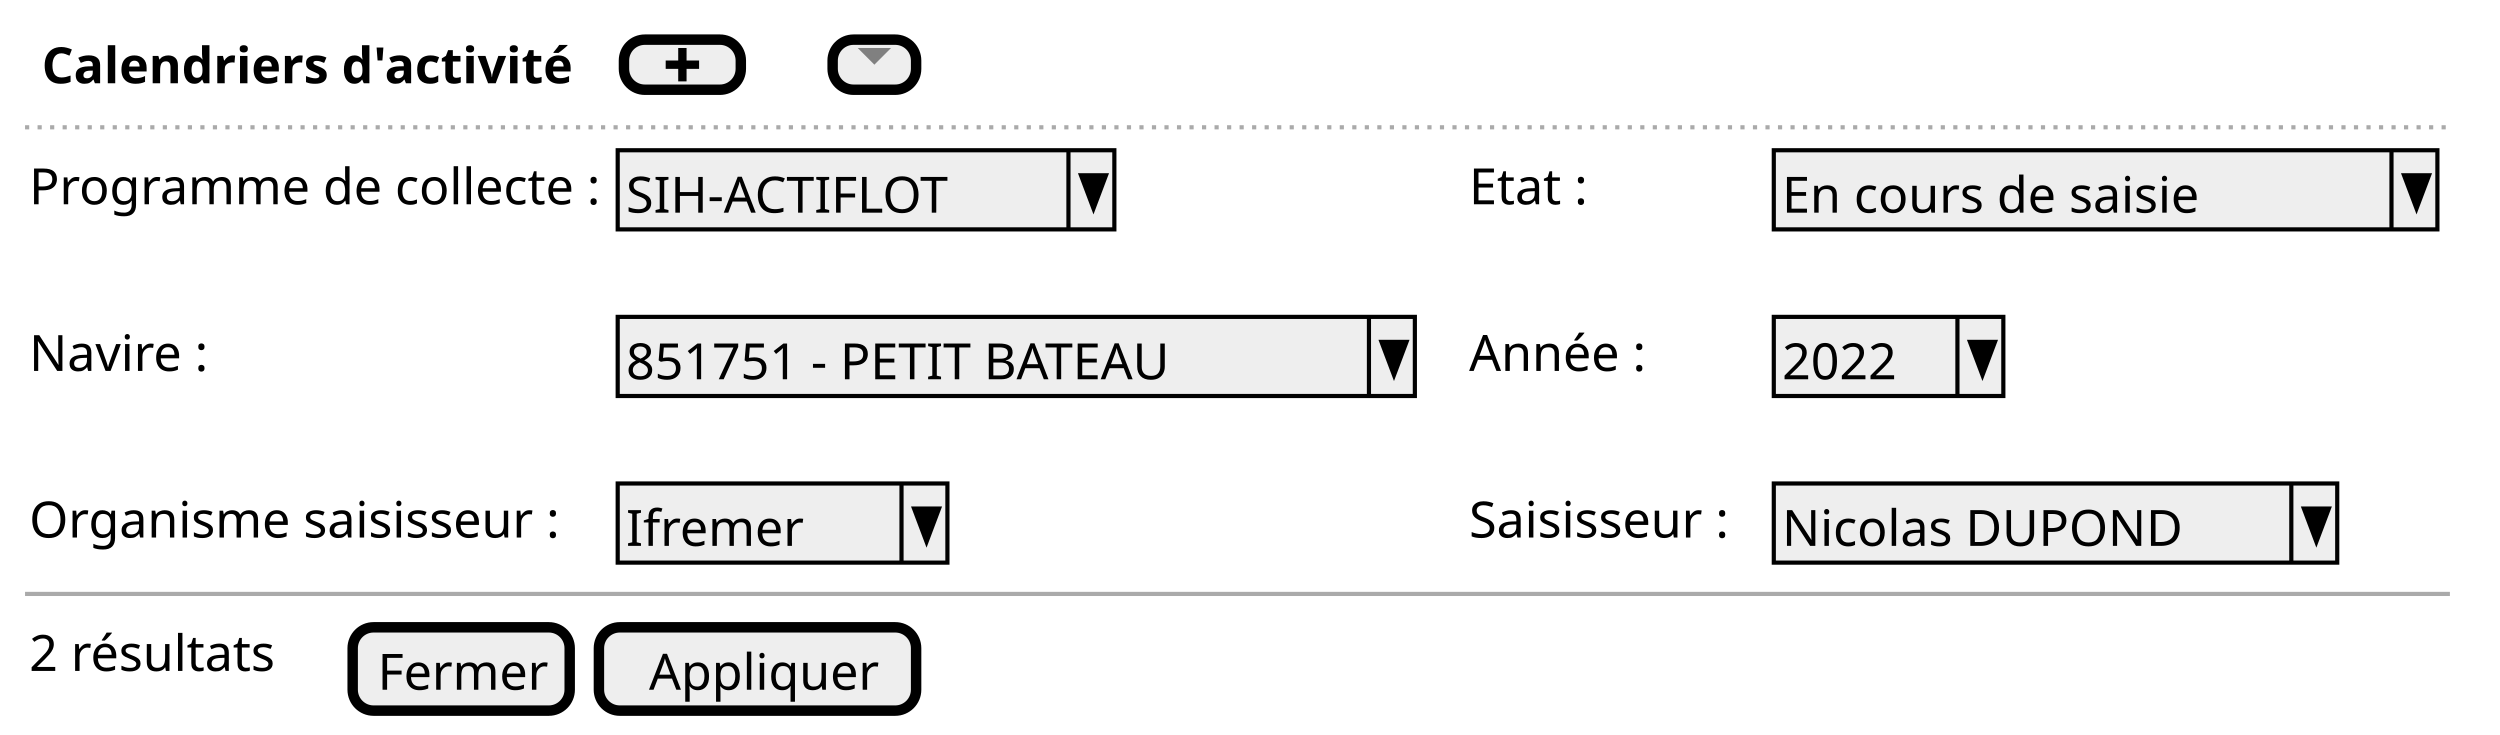
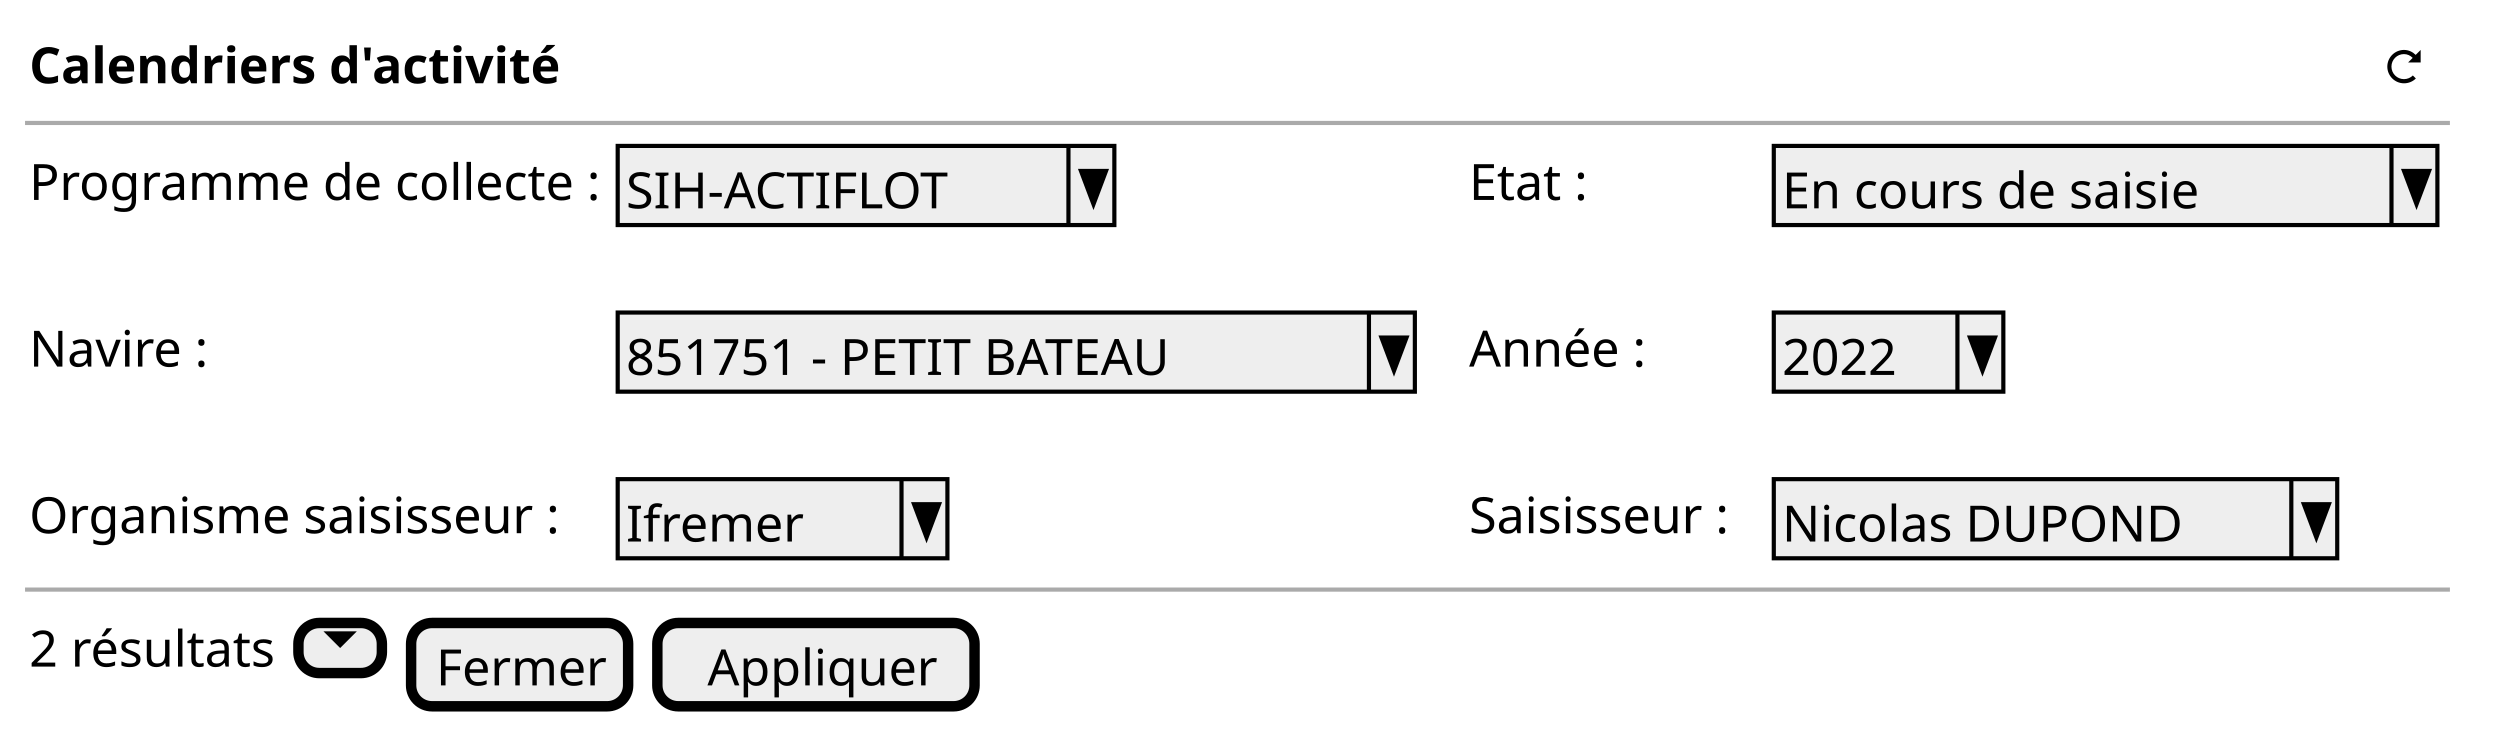
- <svg xmlns="http://www.w3.org/2000/svg" contentStyleType="text/css" height="176px" preserveAspectRatio="none" style="width:599px;height:176px;background:#FFFFFF;" version="1.1" viewBox="0 0 599 176" width="599px" zoomAndPan="magnify">
+ <svg xmlns="http://www.w3.org/2000/svg" contentStyleType="text/css" height="175px" preserveAspectRatio="none" style="width:599px;height:175px;background:#FFFFFF;" version="1.1" viewBox="0 0 599 175" width="599px" zoomAndPan="magnify">
  <defs />
  <g>
-     <text fill="#000000" font-family="sans-serif" font-size="12" font-weight="bold" lengthAdjust="spacing" textLength="120" x="10" y="19.949">Calendriers d'activité</text>
-     <rect fill="#EEEEEE" height="12" rx="5" ry="5" style="stroke:#000000;stroke-width:2.5;" width="28" x="149.5" y="9.5" />
-     <path d="M162.5,11.5 L162.5,14.5 L159.5,14.5 L159.5,16.5 L162.5,16.5 L162.5,19.5 L164.5,19.5 L164.5,16.5 L167.5,16.5 L167.5,14.5 L164.5,14.5 L164.5,11.5 L162.5,11.5 " fill="#000000" style="stroke:;stroke-width:0.0;stroke-dasharray:;" />
-     <rect fill="#EEEEEE" height="12" rx="5" ry="5" style="stroke:#000000;stroke-width:2.5;" width="20" x="199.5" y="9.5" />
-     <path d="M205.5,11.5 L209.5,15.5 L213.5,11.5 L205.5,11.5 " fill="#808080" style="stroke:;stroke-width:0.0;stroke-dasharray:;" />
-     <line style="stroke:#AAAAAA;stroke-width:1.0;stroke-dasharray:1.0,2.0;" x1="6" x2="587" y1="30.5" y2="30.5" />
-     <text fill="#000000" font-family="sans-serif" font-size="12" lengthAdjust="spacing" textLength="134" x="7" y="48.949">Programme de collecte :</text>
-     <rect fill="#EEEEEE" height="18.961" style="stroke:#000000;stroke-width:1.0;" width="119" x="148" y="36" />
-     <text fill="#000000" font-family="sans-serif" font-size="12" lengthAdjust="spacing" textLength="80" x="150" y="50.949">SIH-ACTIFLOT</text>
-     <line style="stroke:#000000;stroke-width:1.0;" x1="256" x2="256" y1="36" y2="54.961" />
-     <polygon fill="#000000" points="259,42,265,42,262,49.961" style="stroke:#000000;stroke-width:1.0;" />
-     <text fill="#000000" font-family="sans-serif" font-size="12" lengthAdjust="spacing" textLength="27" x="352" y="48.949">Etat :</text>
-     <rect fill="#EEEEEE" height="18.961" style="stroke:#000000;stroke-width:1.0;" width="159" x="425" y="36" />
-     <text fill="#000000" font-family="sans-serif" font-size="12" lengthAdjust="spacing" textLength="103" x="427" y="50.949">En cours de saisie</text>
-     <line style="stroke:#000000;stroke-width:1.0;" x1="573" x2="573" y1="36" y2="54.961" />
-     <polygon fill="#000000" points="576,42,582,42,579,49.961" style="stroke:#000000;stroke-width:1.0;" />
-     <text fill="#000000" font-family="sans-serif" font-size="12" lengthAdjust="spacing" textLength="41" x="7" y="88.871">Navire :</text>
-     <rect fill="#EEEEEE" height="18.961" style="stroke:#000000;stroke-width:1.0;" width="191" x="148" y="75.922" />
-     <text fill="#000000" font-family="sans-serif" font-size="12" lengthAdjust="spacing" textLength="134" x="150" y="90.871">851751 - PETIT BATEAU</text>
-     <line style="stroke:#000000;stroke-width:1.0;" x1="328" x2="328" y1="75.922" y2="94.883" />
-     <polygon fill="#000000" points="331,81.922,337,81.922,334,89.883" style="stroke:#000000;stroke-width:1.0;" />
-     <text fill="#000000" font-family="sans-serif" font-size="12" lengthAdjust="spacing" textLength="41" x="352" y="88.871">Année :</text>
-     <rect fill="#EEEEEE" height="18.961" style="stroke:#000000;stroke-width:1.0;" width="55" x="425" y="75.922" />
-     <text fill="#000000" font-family="sans-serif" font-size="12" lengthAdjust="spacing" textLength="28" x="427" y="90.871">2022</text>
-     <line style="stroke:#000000;stroke-width:1.0;" x1="469" x2="469" y1="75.922" y2="94.883" />
-     <polygon fill="#000000" points="472,81.922,478,81.922,475,89.883" style="stroke:#000000;stroke-width:1.0;" />
-     <text fill="#000000" font-family="sans-serif" font-size="12" lengthAdjust="spacing" textLength="130" x="7" y="128.793">Organisme saisisseur :</text>
-     <rect fill="#EEEEEE" height="18.961" style="stroke:#000000;stroke-width:1.0;" width="79" x="148" y="115.844" />
-     <text fill="#000000" font-family="sans-serif" font-size="12" lengthAdjust="spacing" textLength="39" x="150" y="130.793">Ifremer</text>
-     <line style="stroke:#000000;stroke-width:1.0;" x1="216" x2="216" y1="115.844" y2="134.805" />
-     <polygon fill="#000000" points="219,121.844,225,121.844,222,129.805" style="stroke:#000000;stroke-width:1.0;" />
-     <text fill="#000000" font-family="sans-serif" font-size="12" lengthAdjust="spacing" textLength="66" x="352" y="128.793">Saisisseur :</text>
-     <rect fill="#EEEEEE" height="18.961" style="stroke:#000000;stroke-width:1.0;" width="135" x="425" y="115.844" />
-     <text fill="#000000" font-family="sans-serif" font-size="12" lengthAdjust="spacing" textLength="98" x="427" y="130.793">Nicolas DUPOND</text>
-     <line style="stroke:#000000;stroke-width:1.0;" x1="549" x2="549" y1="115.844" y2="134.805" />
-     <polygon fill="#000000" points="552,121.844,558,121.844,555,129.805" style="stroke:#000000;stroke-width:1.0;" />
-     <line style="stroke:#AAAAAA;stroke-width:1.0;" x1="6" x2="587" y1="142.305" y2="142.305" />
-     <text fill="#000000" font-family="sans-serif" font-size="12" lengthAdjust="spacing" textLength="58" x="7" y="160.754">2 résultats</text>
-     <rect fill="#EEEEEE" height="19.961" rx="5" ry="5" style="stroke:#000000;stroke-width:2.5;" width="52" x="84.5" y="150.305" />
-     <text fill="#000000" font-family="sans-serif" font-size="12" lengthAdjust="spacing" textLength="40" x="90.5" y="165.254">Fermer</text>
-     <rect fill="#EEEEEE" height="19.961" rx="5" ry="5" style="stroke:#000000;stroke-width:2.5;" width="76" x="143.5" y="150.305" />
-     <text fill="#000000" font-family="sans-serif" font-size="12" lengthAdjust="spacing" textLength="52" x="155.5" y="165.254">Appliquer</text>
+     <text fill="#000000" font-family="sans-serif" font-size="12" font-weight="bold" lengthAdjust="spacing" textLength="120" x="7" y="19.949">Calendriers d'activité</text>
+     <path d="M576,11.961 C573.8,11.961 572,13.761 572,15.961 C572,18.161 573.8,19.961 576,19.961 C577.1,19.961 578.12,19.531 578.84,18.801 L578.12,18.081 C577.58,18.621 576.83,18.961 575.99,18.961 C574.33,18.961 572.99,17.621 572.99,15.961 C572.99,14.301 574.33,12.961 575.99,12.961 C576.82,12.961 577.54,13.321 578.08,13.871 L576.99,14.961 L579.99,14.961 L579.99,11.961 L578.8,13.151 C578.08,12.431 577.09,11.961 575.99,11.961 " fill="#000000" style="stroke:;stroke-width:0.0;stroke-dasharray:;" />
+     <line style="stroke:#AAAAAA;stroke-width:1.0;" x1="6" x2="587" y1="29.461" y2="29.461" />
+     <text fill="#000000" font-family="sans-serif" font-size="12" lengthAdjust="spacing" textLength="134" x="7" y="47.91">Programme de collecte :</text>
+     <rect fill="#EEEEEE" height="18.961" style="stroke:#000000;stroke-width:1.0;" width="119" x="148" y="34.961" />
+     <text fill="#000000" font-family="sans-serif" font-size="12" lengthAdjust="spacing" textLength="80" x="150" y="49.91">SIH-ACTIFLOT</text>
+     <line style="stroke:#000000;stroke-width:1.0;" x1="256" x2="256" y1="34.961" y2="53.922" />
+     <polygon fill="#000000" points="259,40.961,265,40.961,262,48.922" style="stroke:#000000;stroke-width:1.0;" />
+     <text fill="#000000" font-family="sans-serif" font-size="12" lengthAdjust="spacing" textLength="27" x="352" y="47.91">Etat :</text>
+     <rect fill="#EEEEEE" height="18.961" style="stroke:#000000;stroke-width:1.0;" width="159" x="425" y="34.961" />
+     <text fill="#000000" font-family="sans-serif" font-size="12" lengthAdjust="spacing" textLength="103" x="427" y="49.91">En cours de saisie</text>
+     <line style="stroke:#000000;stroke-width:1.0;" x1="573" x2="573" y1="34.961" y2="53.922" />
+     <polygon fill="#000000" points="576,40.961,582,40.961,579,48.922" style="stroke:#000000;stroke-width:1.0;" />
+     <text fill="#000000" font-family="sans-serif" font-size="12" lengthAdjust="spacing" textLength="41" x="7" y="87.832">Navire :</text>
+     <rect fill="#EEEEEE" height="18.961" style="stroke:#000000;stroke-width:1.0;" width="191" x="148" y="74.883" />
+     <text fill="#000000" font-family="sans-serif" font-size="12" lengthAdjust="spacing" textLength="134" x="150" y="89.832">851751 - PETIT BATEAU</text>
+     <line style="stroke:#000000;stroke-width:1.0;" x1="328" x2="328" y1="74.883" y2="93.844" />
+     <polygon fill="#000000" points="331,80.883,337,80.883,334,88.844" style="stroke:#000000;stroke-width:1.0;" />
+     <text fill="#000000" font-family="sans-serif" font-size="12" lengthAdjust="spacing" textLength="41" x="352" y="87.832">Année :</text>
+     <rect fill="#EEEEEE" height="18.961" style="stroke:#000000;stroke-width:1.0;" width="55" x="425" y="74.883" />
+     <text fill="#000000" font-family="sans-serif" font-size="12" lengthAdjust="spacing" textLength="28" x="427" y="89.832">2022</text>
+     <line style="stroke:#000000;stroke-width:1.0;" x1="469" x2="469" y1="74.883" y2="93.844" />
+     <polygon fill="#000000" points="472,80.883,478,80.883,475,88.844" style="stroke:#000000;stroke-width:1.0;" />
+     <text fill="#000000" font-family="sans-serif" font-size="12" lengthAdjust="spacing" textLength="130" x="7" y="127.754">Organisme saisisseur :</text>
+     <rect fill="#EEEEEE" height="18.961" style="stroke:#000000;stroke-width:1.0;" width="79" x="148" y="114.805" />
+     <text fill="#000000" font-family="sans-serif" font-size="12" lengthAdjust="spacing" textLength="39" x="150" y="129.754">Ifremer</text>
+     <line style="stroke:#000000;stroke-width:1.0;" x1="216" x2="216" y1="114.805" y2="133.766" />
+     <polygon fill="#000000" points="219,120.805,225,120.805,222,128.766" style="stroke:#000000;stroke-width:1.0;" />
+     <text fill="#000000" font-family="sans-serif" font-size="12" lengthAdjust="spacing" textLength="66" x="352" y="127.754">Saisisseur :</text>
+     <rect fill="#EEEEEE" height="18.961" style="stroke:#000000;stroke-width:1.0;" width="135" x="425" y="114.805" />
+     <text fill="#000000" font-family="sans-serif" font-size="12" lengthAdjust="spacing" textLength="98" x="427" y="129.754">Nicolas DUPOND</text>
+     <line style="stroke:#000000;stroke-width:1.0;" x1="549" x2="549" y1="114.805" y2="133.766" />
+     <polygon fill="#000000" points="552,120.805,558,120.805,555,128.766" style="stroke:#000000;stroke-width:1.0;" />
+     <line style="stroke:#AAAAAA;stroke-width:1.0;" x1="6" x2="587" y1="141.266" y2="141.266" />
+     <text fill="#000000" font-family="sans-serif" font-size="12" lengthAdjust="spacing" textLength="58" x="7" y="159.715">2 résultats</text>
+     <rect fill="#EEEEEE" height="12" rx="5" ry="5" style="stroke:#000000;stroke-width:2.5;" width="20" x="71.5" y="149.266" />
+     <path d="M77.5,151.266 L81.5,155.266 L85.5,151.266 L77.5,151.266 " fill="#000000" style="stroke:;stroke-width:0.0;stroke-dasharray:;" />
+     <rect fill="#EEEEEE" height="19.961" rx="5" ry="5" style="stroke:#000000;stroke-width:2.5;" width="52" x="98.5" y="149.266" />
+     <text fill="#000000" font-family="sans-serif" font-size="12" lengthAdjust="spacing" textLength="40" x="104.5" y="164.215">Fermer</text>
+     <rect fill="#EEEEEE" height="19.961" rx="5" ry="5" style="stroke:#000000;stroke-width:2.5;" width="76" x="157.5" y="149.266" />
+     <text fill="#000000" font-family="sans-serif" font-size="12" lengthAdjust="spacing" textLength="52" x="169.5" y="164.215">Appliquer</text>
  </g>
</svg>
